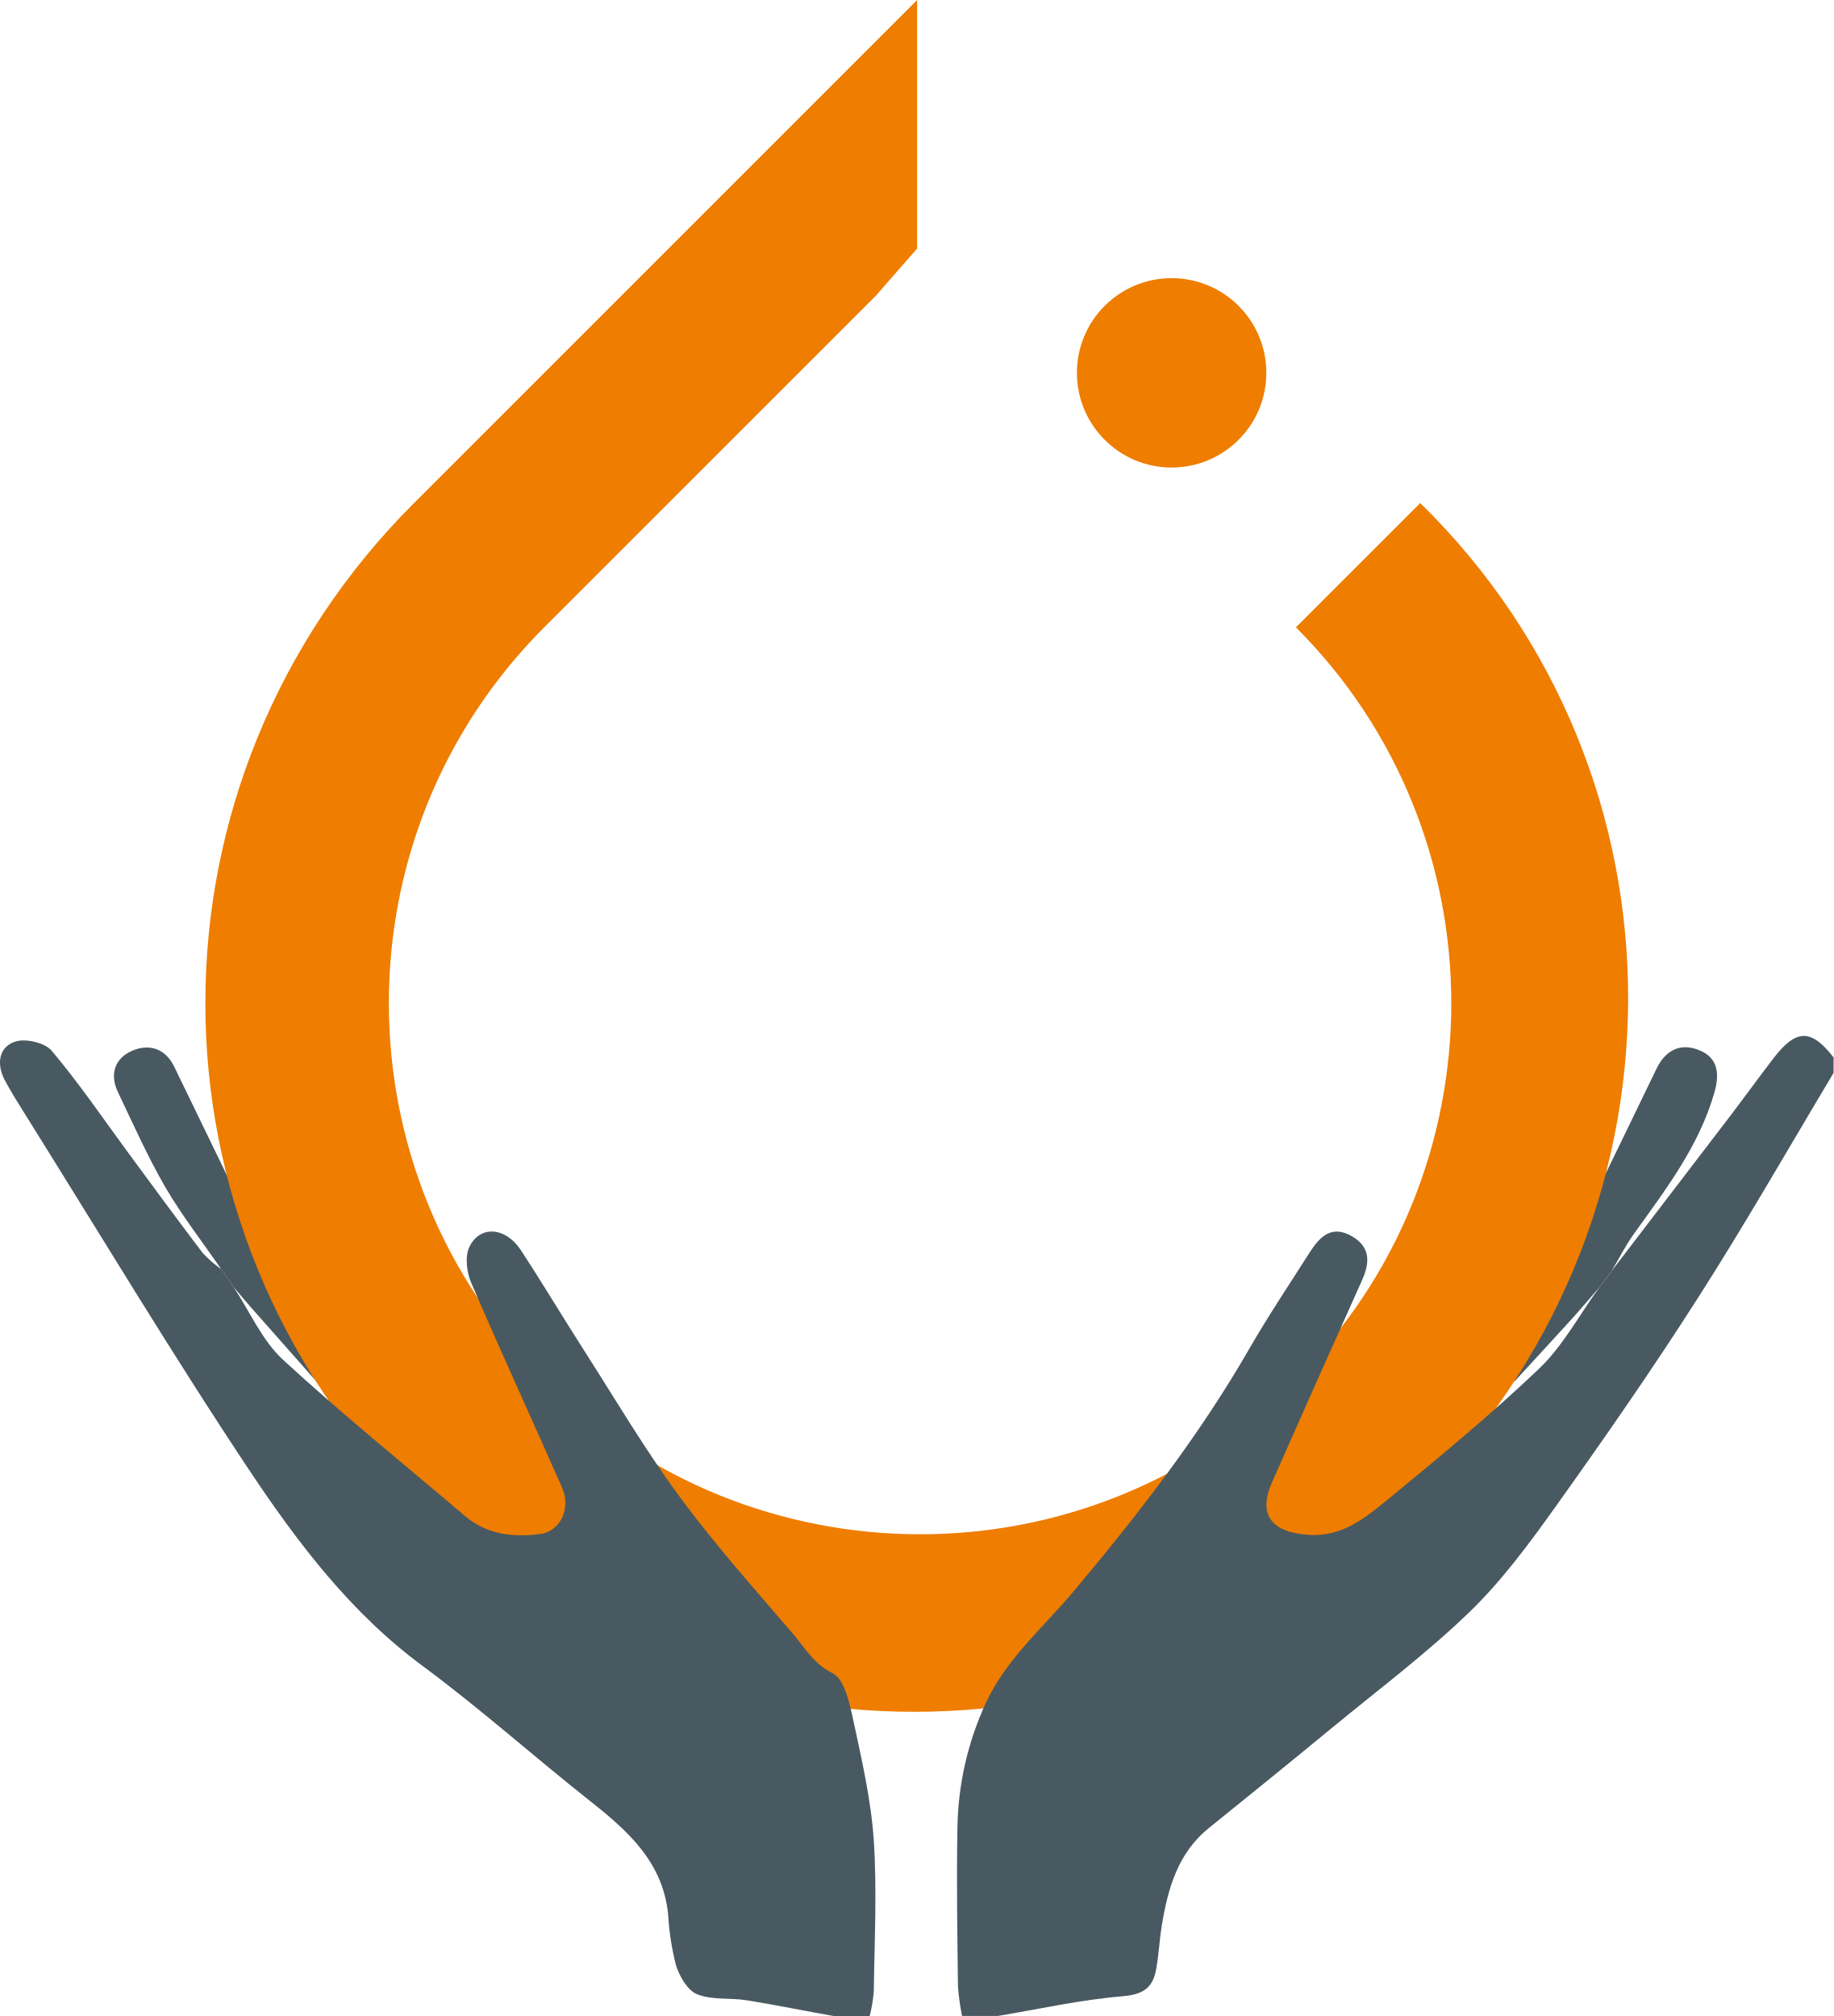
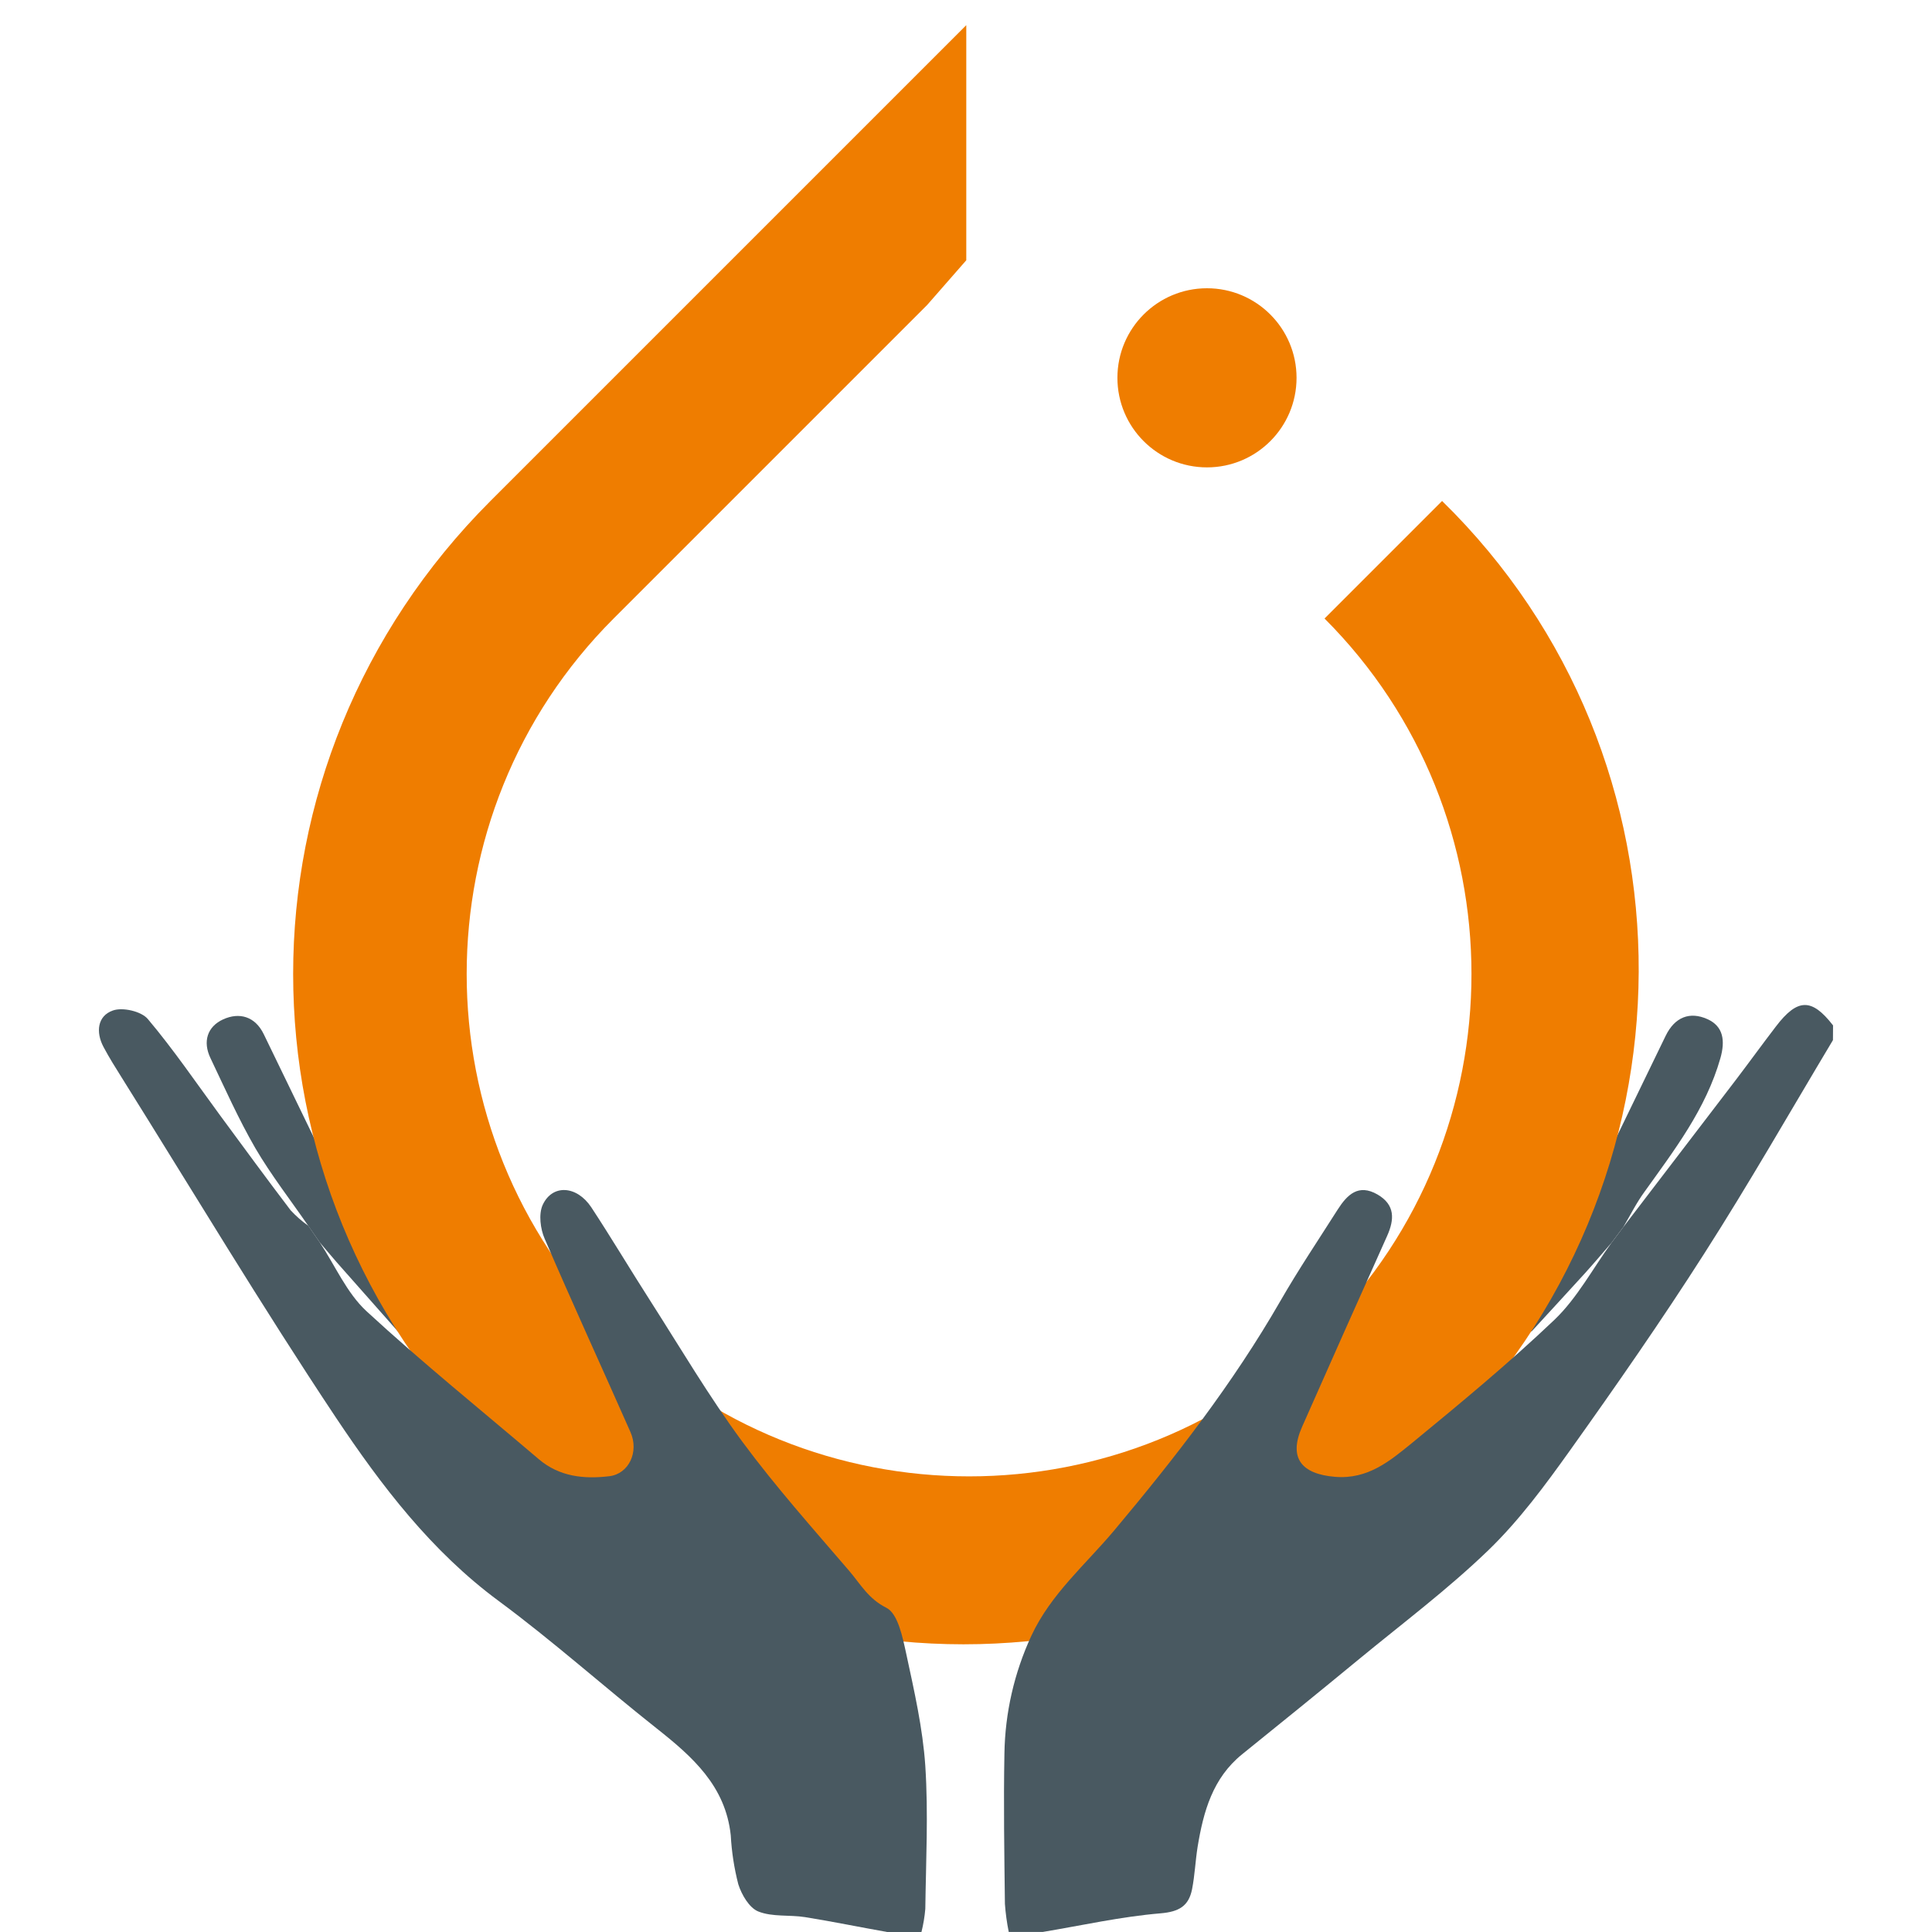
- <svg xmlns="http://www.w3.org/2000/svg" height="58.232" width="52.957" version="1.1" viewBox="0 0 52.957 58.232" data-name="Layer 1" id="Layer_1">
+ <svg xmlns="http://www.w3.org/2000/svg" height="59" width="59" version="1.1" viewBox="0 0 59 59" data-name="Layer 1" id="Layer_1">
  <defs id="defs26" />
-   <g transform="translate(-0.01902831,0.2636352)" id="layer2">
-     <path style="fill:#495961;fill-opacity:1;stroke-width:0.148" d="M 6.765,36.912 6.412,36.403 C 5.869,35.614 5.277,34.853 4.797,34.034 4.283,33.145 3.866,32.207 3.425,31.281 c -0.241,-0.503 -0.099,-0.962 0.389,-1.184 0.489,-0.222 0.973,-0.095 1.239,0.455 q 2.12,4.372 4.24,8.747 a 0.925,0.925 0 0 1 0.046,0.206 L 9.171,39.653 7.286,37.522 C 7.11,37.321 6.938,37.114 6.765,36.912 Z" id="path4" />
-     <path style="fill:#495961;fill-opacity:1;stroke-width:0.148" d="m 46.577,36.432 -0.373,0.496 c -0.269,0.309 -0.533,0.622 -0.807,0.925 -0.539,0.592 -1.085,1.184 -1.629,1.777 l -0.157,-0.104 a 2.36,2.36 0 0 1 0.13,-0.429 c 1.371,-2.831 2.752,-5.659 4.121,-8.493 0.28,-0.579 0.74,-0.754 1.276,-0.514 0.49,0.219 0.549,0.659 0.398,1.192 -0.444,1.559 -1.404,2.803 -2.32,4.084 -0.247,0.339 -0.431,0.712 -0.64,1.066 z" id="path6" />
-     <path style="fill:#495961;fill-opacity:1;stroke-width:0.148" d="M 11.343,41.196 C 10.497,40.64 9.842,40.109 9.482,39.238 8.913,37.855 8.237,36.517 7.672,35.132 A 19.569,19.569 0 0 1 6.864,32.549 c -0.135,-0.535 0.095,-1.004 0.669,-1.124 0.53,-0.11 0.954,0.081 1.127,0.674 0.74,2.557 1.506,5.111 2.259,7.665 0.13,0.44 0.261,0.879 0.423,1.432 z" id="path8" />
-     <path style="fill:#495961;fill-opacity:1;stroke-width:0.148" d="M 12.917,42.467 C 12.177,42.013 11.683,41.579 11.481,40.78 11.128,39.403 10.643,38.061 10.249,36.695 a 5.235,5.235 0 0 1 -0.172,-1.307 c -0.012,-0.503 0.312,-0.758 0.795,-0.779 0.483,-0.021 0.955,0.068 1.036,0.681 q 0.357,2.517 0.706,5.021 c 0.102,0.684 0.194,1.368 0.302,2.157 z" id="path10" />
-     <path style="fill:#495961;fill-opacity:1;stroke-width:0.148" d="m 41.61,41.141 c 0.25,-0.835 0.487,-1.602 0.712,-2.369 q 0.922,-3.167 1.84,-6.334 c 0.034,-0.117 0.092,-0.227 0.123,-0.345 0.16,-0.592 0.607,-0.786 1.131,-0.66 0.592,0.148 0.752,0.6 0.643,1.198 -0.395,2.159 -1.538,4.017 -2.348,6.01 -0.428,1.05 -0.971,1.948 -2.101,2.501 z" id="path12" />
-     <path style="fill:#495961;fill-opacity:1;stroke-width:0.148" d="m 40.031,42.427 c 0.148,-1.07 0.278,-2.073 0.418,-3.074 0.182,-1.31 0.386,-2.618 0.549,-3.93 0.083,-0.68 0.505,-0.848 1.082,-0.817 0.632,0.036 0.837,0.458 0.801,1.013 a 5.007,5.007 0 0 1 -0.19,1.085 c -0.369,1.273 -0.78,2.533 -1.137,3.81 -0.227,0.814 -0.595,1.495 -1.524,1.913 z" id="path14" />
-   </g>
-   <g transform="translate(-0.01902831,0.2636352)" style="display:inline" id="layer1">
-     <g transform="matrix(1.709452,0,0,1.709452,5.949971,-0.2636352)" id="g826">
-       <path class="st0" d="m 20.525,8.5 -2.1,2.1 c 3.5,3.5 3.5,9.2 0,12.7 -3.5,3.5 -9.2,3.5 -12.7,0 -3.5,-3.5 -3.5,-9.2 0,-12.7 v 0 l 5.6,-5.6 0.7,-0.8 V 4.2 0 l -8.5,8.5 c -4.7,4.7 -4.7,12.2 0,16.9 4.7,4.7 12.2,4.7 16.9,0 4.8,-4.7 4.8,-12.3 0.1,-16.9 z" id="path4-3" style="fill:#ef7d00;fill-opacity:1" />
-       <path style="fill:#ef7d00;fill-opacity:1" d="m 17.925,6.3 a 1.6,1.6 0 0 1 -1.6,1.6 1.6,1.6 0 0 1 -1.6,-1.6 1.6,1.6 0 0 1 1.6,-1.6 1.6,1.6 0 0 1 1.6,1.6 z" id="circle6" />
+   <g id="g841" transform="translate(3.021354)">
+     <g id="layer2" transform="translate(-0.01902831,1.031995)">
+       <path id="path4" d="M 6.765,36.912 6.412,36.403 C 5.869,35.614 5.277,34.853 4.797,34.034 4.283,33.145 3.866,32.207 3.425,31.281 c -0.241,-0.503 -0.099,-0.962 0.389,-1.184 0.489,-0.222 0.973,-0.095 1.239,0.455 q 2.12,4.372 4.24,8.747 a 0.925,0.925 0 0 1 0.046,0.206 L 9.171,39.653 7.286,37.522 C 7.11,37.321 6.938,37.114 6.765,36.912 Z" style="fill:#495961;fill-opacity:1;stroke-width:0.148" />
+       <path id="path6" d="m 46.577,36.432 -0.373,0.496 c -0.269,0.309 -0.533,0.622 -0.807,0.925 -0.539,0.592 -1.085,1.184 -1.629,1.777 l -0.157,-0.104 a 2.36,2.36 0 0 1 0.13,-0.429 c 1.371,-2.831 2.752,-5.659 4.121,-8.493 0.28,-0.579 0.74,-0.754 1.276,-0.514 0.49,0.219 0.549,0.659 0.398,1.192 -0.444,1.559 -1.404,2.803 -2.32,4.084 -0.247,0.339 -0.431,0.712 -0.64,1.066 z" style="fill:#495961;fill-opacity:1;stroke-width:0.148" />
+       <path id="path8" d="M 11.343,41.196 C 10.497,40.64 9.842,40.109 9.482,39.238 8.913,37.855 8.237,36.517 7.672,35.132 A 19.569,19.569 0 0 1 6.864,32.549 c -0.135,-0.535 0.095,-1.004 0.669,-1.124 0.53,-0.11 0.954,0.081 1.127,0.674 0.74,2.557 1.506,5.111 2.259,7.665 0.13,0.44 0.261,0.879 0.423,1.432 z" style="fill:#495961;fill-opacity:1;stroke-width:0.148" />
+       <path id="path10" d="M 12.917,42.467 C 12.177,42.013 11.683,41.579 11.481,40.78 11.128,39.403 10.643,38.061 10.249,36.695 a 5.235,5.235 0 0 1 -0.172,-1.307 c -0.012,-0.503 0.312,-0.758 0.795,-0.779 0.483,-0.021 0.955,0.068 1.036,0.681 q 0.357,2.517 0.706,5.021 c 0.102,0.684 0.194,1.368 0.302,2.157 z" style="fill:#495961;fill-opacity:1;stroke-width:0.148" />
+       <path id="path12" d="m 41.61,41.141 c 0.25,-0.835 0.487,-1.602 0.712,-2.369 q 0.922,-3.167 1.84,-6.334 c 0.034,-0.117 0.092,-0.227 0.123,-0.345 0.16,-0.592 0.607,-0.786 1.131,-0.66 0.592,0.148 0.752,0.6 0.643,1.198 -0.395,2.159 -1.538,4.017 -2.348,6.01 -0.428,1.05 -0.971,1.948 -2.101,2.501 z" style="fill:#495961;fill-opacity:1;stroke-width:0.148" />
+       <path id="path14" d="m 40.031,42.427 c 0.148,-1.07 0.278,-2.073 0.418,-3.074 0.182,-1.31 0.386,-2.618 0.549,-3.93 0.083,-0.68 0.505,-0.848 1.082,-0.817 0.632,0.036 0.837,0.458 0.801,1.013 a 5.007,5.007 0 0 1 -0.19,1.085 c -0.369,1.273 -0.78,2.533 -1.137,3.81 -0.227,0.814 -0.595,1.495 -1.524,1.913 z" style="fill:#495961;fill-opacity:1;stroke-width:0.148" />
+     </g>
+     <g id="layer1" style="display:inline" transform="translate(-0.01902831,1.031995)">
+       <g id="g826" transform="matrix(1.709452,0,0,1.709452,5.949971,-0.2636352)">
+         <path style="fill:#ef7d00;fill-opacity:1" id="path4-3" d="m 20.525,8.5 -2.1,2.1 c 3.5,3.5 3.5,9.2 0,12.7 -3.5,3.5 -9.2,3.5 -12.7,0 -3.5,-3.5 -3.5,-9.2 0,-12.7 v 0 l 5.6,-5.6 0.7,-0.8 V 4.2 0 l -8.5,8.5 c -4.7,4.7 -4.7,12.2 0,16.9 4.7,4.7 12.2,4.7 16.9,0 4.8,-4.7 4.8,-12.3 0.1,-16.9 z" class="st0" />
+         <path id="circle6" d="m 17.925,6.3 a 1.6,1.6 0 0 1 -1.6,1.6 1.6,1.6 0 0 1 -1.6,-1.6 1.6,1.6 0 0 1 1.6,-1.6 1.6,1.6 0 0 1 1.6,1.6 z" style="fill:#ef7d00;fill-opacity:1" />
+       </g>
+     </g>
+     <g id="layer3" style="display:inline" transform="translate(-0.01902831,1.031995)">
+       <path id="path18" d="m 6.765,36.912 c 0.468,0.706 0.82,1.538 1.424,2.097 1.698,1.566 3.5,3.02 5.261,4.519 0.632,0.537 1.378,0.614 2.156,0.521 0.592,-0.071 0.915,-0.74 0.644,-1.35 -0.869,-1.968 -1.769,-3.924 -2.619,-5.902 -0.13,-0.296 -0.19,-0.752 -0.059,-1.036 0.296,-0.634 1.036,-0.592 1.481,0.073 0.619,0.942 1.196,1.913 1.805,2.862 0.924,1.444 1.796,2.927 2.813,4.304 1.017,1.377 2.159,2.655 3.265,3.946 0.339,0.397 0.58,0.847 1.13,1.121 0.352,0.176 0.496,0.897 0.606,1.401 0.244,1.134 0.506,2.279 0.583,3.429 0.095,1.45 0.019,2.909 0,4.365 a 4.498,4.498 0 0 1 -0.118,0.708 h -1.036 c -0.838,-0.148 -1.676,-0.321 -2.517,-0.456 -0.477,-0.076 -0.999,0 -1.43,-0.173 -0.275,-0.11 -0.509,-0.512 -0.61,-0.831 a 7.653,7.653 0 0 1 -0.23,-1.492 C 19.155,53.508 18.143,52.614 17.049,51.749 15.434,50.472 13.894,49.093 12.24,47.869 10.167,46.341 8.647,44.34 7.256,42.259 4.988,38.853 2.889,35.349 0.72,31.884 0.526,31.575 0.33,31.264 0.158,30.939 c -0.241,-0.455 -0.184,-0.948 0.287,-1.112 0.296,-0.107 0.868,0.024 1.066,0.259 0.789,0.936 1.481,1.954 2.206,2.941 0.726,0.986 1.426,1.941 2.156,2.901 a 3.491,3.491 0 0 0 0.542,0.475 z" style="fill:#495961;fill-opacity:1;stroke-width:0.148" />
+       <path id="path20" d="m 52.973,30.731 c -1.304,2.177 -2.563,4.383 -3.928,6.515 -1.303,2.042 -2.689,4.033 -4.095,6.005 -0.763,1.07 -1.558,2.147 -2.498,3.056 -1.245,1.202 -2.643,2.249 -3.983,3.354 -1.173,0.967 -2.356,1.925 -3.537,2.878 -0.902,0.728 -1.184,1.752 -1.361,2.826 -0.068,0.429 -0.086,0.868 -0.169,1.293 -0.101,0.514 -0.394,0.693 -0.967,0.74 -1.207,0.102 -2.399,0.369 -3.596,0.569 h -1.036 A 6.752,6.752 0 0 1 27.686,57.111 c -0.018,-1.528 -0.044,-3.057 -0.015,-4.59 a 8.884,8.884 0 0 1 0.822,-3.598 c 0.592,-1.275 1.658,-2.178 2.527,-3.214 1.863,-2.221 3.629,-4.492 5.077,-7.009 0.549,-0.955 1.165,-1.871 1.757,-2.803 0.286,-0.444 0.628,-0.786 1.207,-0.453 0.545,0.315 0.523,0.763 0.296,1.27 q -1.306,2.909 -2.597,5.829 c -0.416,0.942 -0.028,1.439 1.007,1.525 1.011,0.084 1.683,-0.492 2.354,-1.036 1.481,-1.217 2.961,-2.44 4.352,-3.765 0.691,-0.662 1.162,-1.555 1.734,-2.342 l 0.373,-0.496 q 1.713,-2.239 3.423,-4.477 c 0.413,-0.543 0.814,-1.097 1.229,-1.639 0.66,-0.863 1.094,-0.869 1.744,-0.031 z" style="fill:#495961;fill-opacity:1;stroke-width:0.148" />
    </g>
  </g>
-   <g transform="translate(-0.01902831,0.2636352)" style="display:inline" id="layer3">
-     <path style="fill:#495961;fill-opacity:1;stroke-width:0.148" d="m 6.765,36.912 c 0.468,0.706 0.82,1.538 1.424,2.097 1.698,1.566 3.5,3.02 5.261,4.519 0.632,0.537 1.378,0.614 2.156,0.521 0.592,-0.071 0.915,-0.74 0.644,-1.35 -0.869,-1.968 -1.769,-3.924 -2.619,-5.902 -0.13,-0.296 -0.19,-0.752 -0.059,-1.036 0.296,-0.634 1.036,-0.592 1.481,0.073 0.619,0.942 1.196,1.913 1.805,2.862 0.924,1.444 1.796,2.927 2.813,4.304 1.017,1.377 2.159,2.655 3.265,3.946 0.339,0.397 0.58,0.847 1.13,1.121 0.352,0.176 0.496,0.897 0.606,1.401 0.244,1.134 0.506,2.279 0.583,3.429 0.095,1.45 0.019,2.909 0,4.365 a 4.498,4.498 0 0 1 -0.118,0.708 h -1.036 c -0.838,-0.148 -1.676,-0.321 -2.517,-0.456 -0.477,-0.076 -0.999,0 -1.43,-0.173 -0.275,-0.11 -0.509,-0.512 -0.61,-0.831 a 7.653,7.653 0 0 1 -0.23,-1.492 C 19.155,53.508 18.143,52.614 17.049,51.749 15.434,50.472 13.894,49.093 12.24,47.869 10.167,46.341 8.647,44.34 7.256,42.259 4.988,38.853 2.889,35.349 0.72,31.884 0.526,31.575 0.33,31.264 0.158,30.939 c -0.241,-0.455 -0.184,-0.948 0.287,-1.112 0.296,-0.107 0.868,0.024 1.066,0.259 0.789,0.936 1.481,1.954 2.206,2.941 0.726,0.986 1.426,1.941 2.156,2.901 a 3.491,3.491 0 0 0 0.542,0.475 z" id="path18" />
-     <path style="fill:#495961;fill-opacity:1;stroke-width:0.148" d="m 52.973,30.731 c -1.304,2.177 -2.563,4.383 -3.928,6.515 -1.303,2.042 -2.689,4.033 -4.095,6.005 -0.763,1.07 -1.558,2.147 -2.498,3.056 -1.245,1.202 -2.643,2.249 -3.983,3.354 -1.173,0.967 -2.356,1.925 -3.537,2.878 -0.902,0.728 -1.184,1.752 -1.361,2.826 -0.068,0.429 -0.086,0.868 -0.169,1.293 -0.101,0.514 -0.394,0.693 -0.967,0.74 -1.207,0.102 -2.399,0.369 -3.596,0.569 h -1.036 A 6.752,6.752 0 0 1 27.686,57.111 c -0.018,-1.528 -0.044,-3.057 -0.015,-4.59 a 8.884,8.884 0 0 1 0.822,-3.598 c 0.592,-1.275 1.658,-2.178 2.527,-3.214 1.863,-2.221 3.629,-4.492 5.077,-7.009 0.549,-0.955 1.165,-1.871 1.757,-2.803 0.286,-0.444 0.628,-0.786 1.207,-0.453 0.545,0.315 0.523,0.763 0.296,1.27 q -1.306,2.909 -2.597,5.829 c -0.416,0.942 -0.028,1.439 1.007,1.525 1.011,0.084 1.683,-0.492 2.354,-1.036 1.481,-1.217 2.961,-2.44 4.352,-3.765 0.691,-0.662 1.162,-1.555 1.734,-2.342 l 0.373,-0.496 q 1.713,-2.239 3.423,-4.477 c 0.413,-0.543 0.814,-1.097 1.229,-1.639 0.66,-0.863 1.094,-0.869 1.744,-0.031 z" id="path20" />
-   </g>
</svg>
